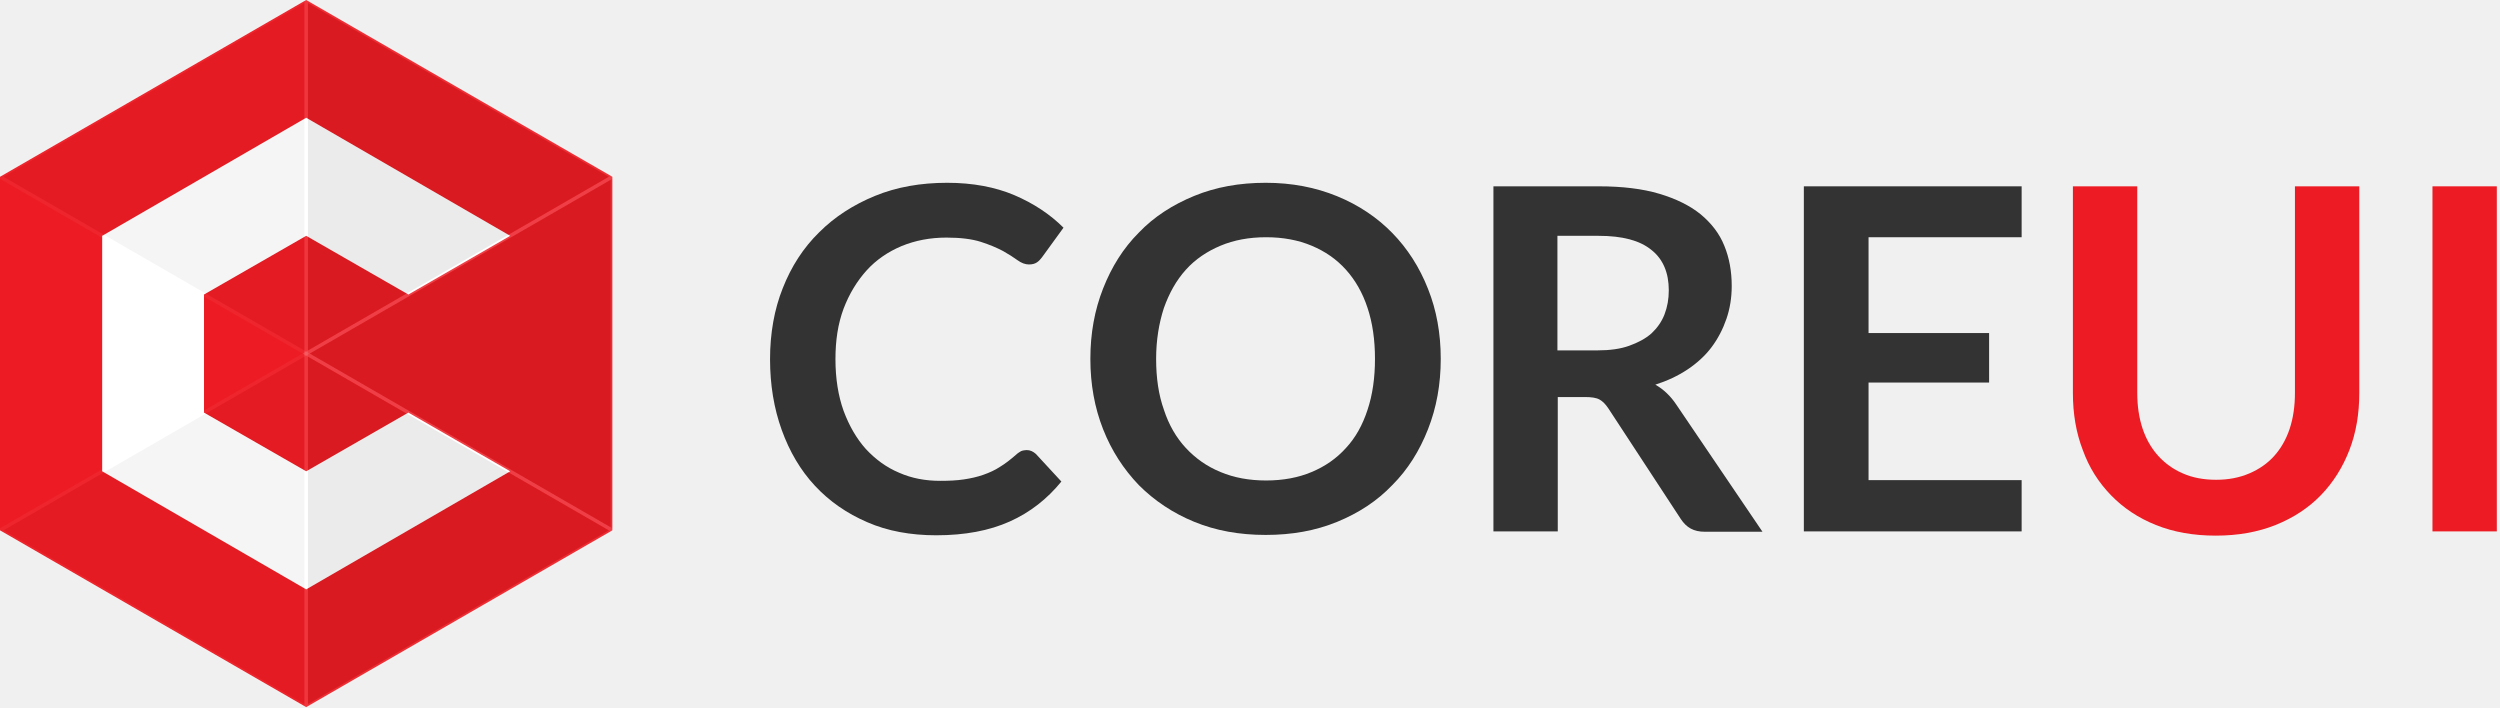
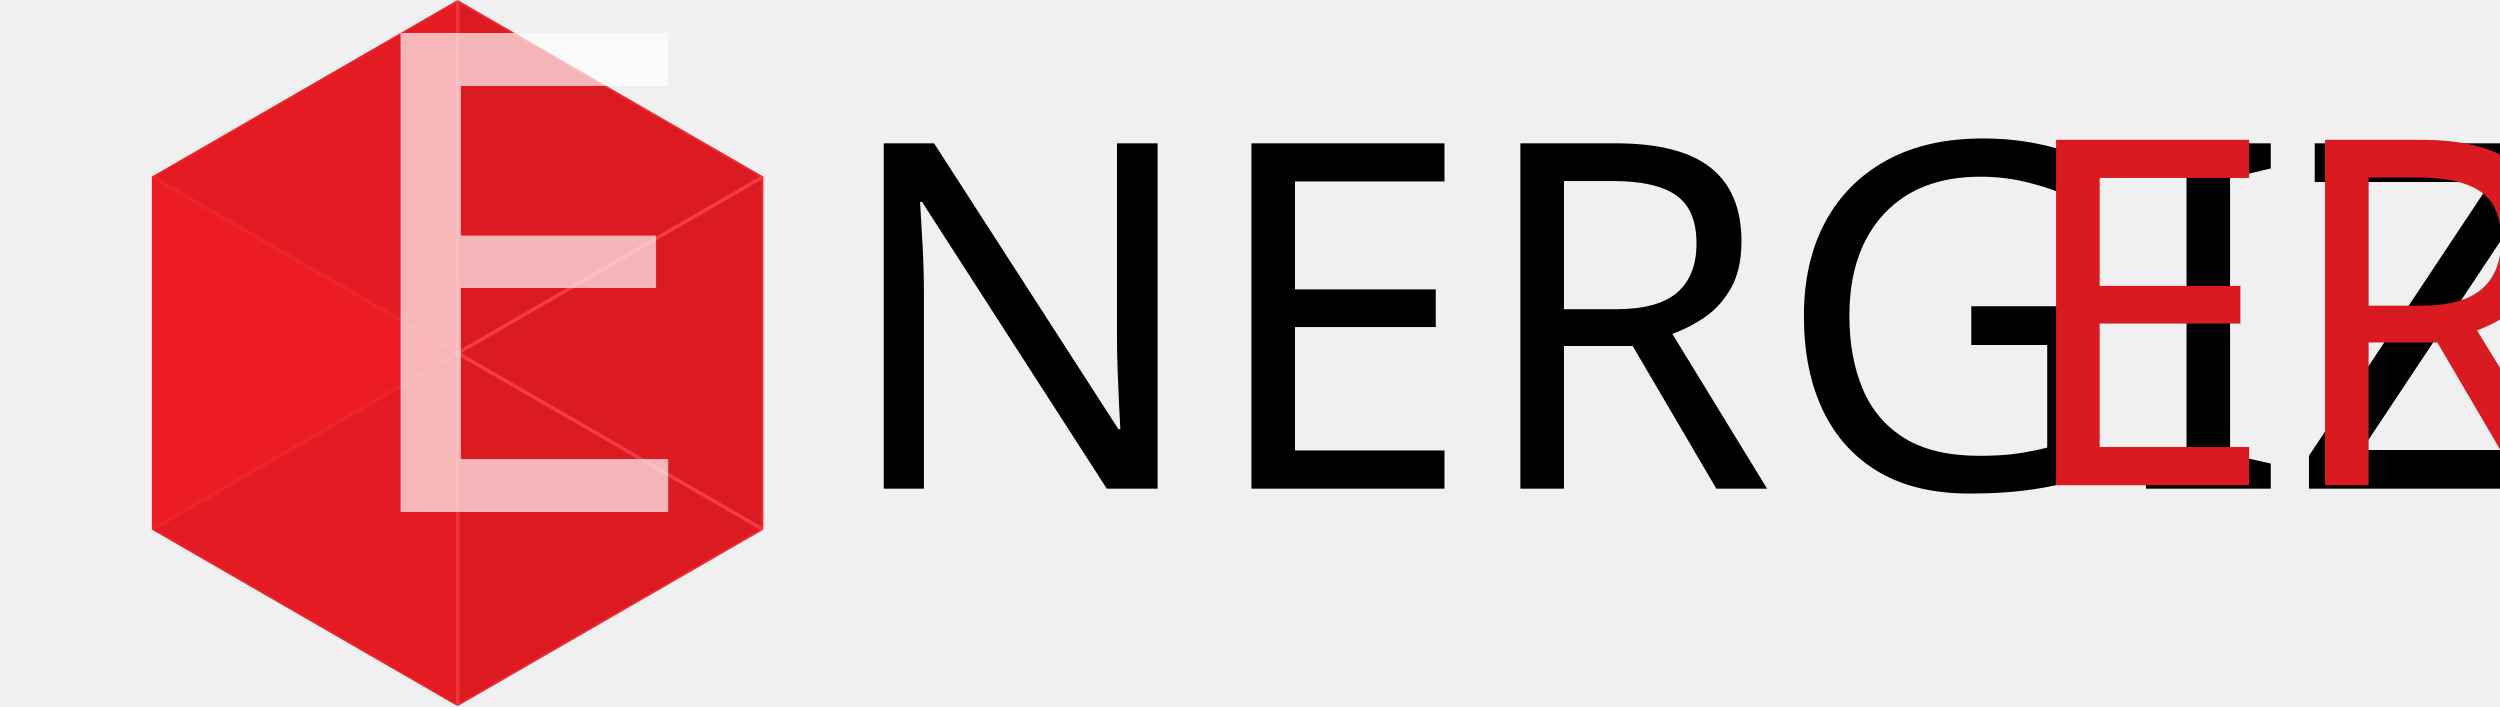
- <svg xmlns="http://www.w3.org/2000/svg" version="1.1" id="Warstwa_1" x="0px" y="0px" width="707.1px" height="200px" viewBox="0 0 707.1 200" enable-background="new 0 0 707.1 200" xml:space="preserve">
-   <polygon fill="#ED1C24" points="0,150 0,50 86.6,0 173.2,50 173.2,150 86.6,200 " />
-   <polygon fill="#FFFFFF" points="86.6,133.3 57.7,116.7 57.7,83.3 86.6,66.7 115.5,83.3 144.3,66.7 86.6,33.3 28.9,66.7 28.9,133.3   86.6,166.7 144.3,133.3 115.5,116.7 " />
-   <polygon opacity="0.04" stroke="#FFFFFF" stroke-miterlimit="10" enable-background="new    " points="0,50 86.6,100 86.6,0 " />
-   <polygon opacity="0.04" stroke="#FFFFFF" stroke-miterlimit="10" enable-background="new    " points="0,150 86.6,200 86.6,100 " />
-   <polygon opacity="0.08" stroke="#FFFFFF" stroke-miterlimit="10" enable-background="new    " points="86.6,100 173.2,150 173.2,50   " />
-   <polygon fill-opacity="0" points="86.6,100 0,50 0,150 " />
-   <polygon opacity="0.08" stroke="#FFFFFF" stroke-miterlimit="10" enable-background="new    " points="173.2,150 86.6,100 86.6,200   " />
-   <polygon opacity="0.08" stroke="#FFFFFF" stroke-miterlimit="10" enable-background="new    " points="173.2,50 86.6,0 86.6,100 " />
-   <g>
-     <path fill="#333333" d="M290.4,127.3c1,0,1.8,0.4,2.6,1.1l7.2,7.8c-4,4.9-8.8,8.7-14.6,11.3c-5.8,2.6-12.7,3.9-20.8,3.9   c-7.2,0-13.8-1.2-19.5-3.7c-5.8-2.5-10.7-5.9-14.8-10.3c-4.1-4.4-7.2-9.7-9.4-15.8c-2.2-6.1-3.3-12.8-3.3-20   c0-7.3,1.2-14.1,3.6-20.1c2.4-6.1,5.8-11.4,10.3-15.8c4.4-4.4,9.7-7.8,15.8-10.3s12.9-3.7,20.4-3.7c7.2,0,13.6,1.2,19,3.5   s10.1,5.4,13.9,9.2l-6.1,8.4c-0.4,0.5-0.8,1-1.4,1.4s-1.3,0.6-2.3,0.6s-2.1-0.4-3.2-1.2s-2.5-1.7-4.1-2.6c-1.7-0.9-3.8-1.8-6.3-2.6   c-2.5-0.8-5.8-1.2-9.7-1.2c-4.6,0-8.8,0.8-12.7,2.4c-3.8,1.6-7.2,3.9-9.9,6.9s-4.9,6.6-6.5,10.8c-1.6,4.3-2.3,9-2.3,14.3   c0,5.5,0.8,10.4,2.3,14.6c1.6,4.3,3.7,7.9,6.3,10.8c2.7,2.9,5.8,5.2,9.4,6.7c3.6,1.6,7.5,2.3,11.6,2.3c2.5,0,4.7-0.1,6.7-0.4   c2-0.3,3.8-0.7,5.5-1.3s3.3-1.3,4.8-2.3c1.5-0.9,3-2.1,4.5-3.4c0.4-0.4,0.9-0.7,1.4-1C289.3,127.4,289.9,127.3,290.4,127.3z" />
-     <path fill="#333333" d="M407.5,101.5c0,7.2-1.2,13.8-3.6,19.9s-5.7,11.4-10.1,15.8c-4.3,4.5-9.5,7.9-15.6,10.4s-12.8,3.7-20.2,3.7   c-7.4,0-14.1-1.2-20.2-3.7s-11.3-6-15.7-10.4c-4.3-4.5-7.7-9.7-10.1-15.8c-2.4-6.1-3.6-12.7-3.6-19.9c0-7.2,1.2-13.8,3.6-19.9   s5.7-11.4,10.1-15.8c4.3-4.5,9.6-7.9,15.7-10.4s12.8-3.7,20.2-3.7c7.4,0,14.1,1.3,20.2,3.8s11.3,6,15.6,10.4   c4.3,4.4,7.7,9.7,10.1,15.8C406.3,87.7,407.5,94.3,407.5,101.5z M388.9,101.5c0-5.4-0.7-10.2-2.1-14.4c-1.4-4.3-3.5-7.9-6.1-10.8   c-2.7-3-5.9-5.2-9.7-6.8c-3.8-1.6-8.1-2.4-12.9-2.4s-9.1,0.8-12.9,2.4s-7.1,3.8-9.8,6.8c-2.7,3-4.7,6.6-6.2,10.8   c-1.4,4.3-2.2,9.1-2.2,14.4c0,5.4,0.7,10.2,2.2,14.4c1.4,4.3,3.5,7.9,6.2,10.8s5.9,5.2,9.8,6.8c3.8,1.6,8.1,2.4,12.9,2.4   s9.1-0.8,12.9-2.4c3.8-1.6,7-3.8,9.7-6.8c2.7-2.9,4.7-6.5,6.1-10.8C388.2,111.7,388.9,106.9,388.9,101.5z" />
-     <path fill="#333333" d="M440.6,112.2v38.1h-18.2V52.7h29.8c6.7,0,12.4,0.7,17.1,2.1c4.7,1.4,8.6,3.3,11.7,5.8   c3,2.5,5.3,5.4,6.7,8.9c1.4,3.4,2.1,7.2,2.1,11.4c0,3.3-0.5,6.4-1.5,9.3s-2.4,5.6-4.2,8c-1.8,2.4-4.1,4.5-6.8,6.3   c-2.7,1.8-5.7,3.2-9.1,4.3c2.3,1.3,4.3,3.2,5.9,5.6l24.4,36h-16.3c-1.6,0-2.9-0.3-4-0.9c-1.1-0.6-2-1.5-2.8-2.7l-20.5-31.3   c-0.8-1.2-1.6-2-2.5-2.5s-2.3-0.7-4.1-0.7h-7.7V112.2z M440.6,99.1h11.3c3.4,0,6.4-0.4,8.9-1.3s4.6-2,6.3-3.5   c1.6-1.5,2.9-3.3,3.7-5.4c0.8-2.1,1.2-4.3,1.2-6.8c0-4.9-1.6-8.8-4.9-11.4c-3.3-2.7-8.2-4-15-4h-11.6v32.4H440.6z" />
-     <path fill="#333333" d="M571.8,52.7v14.4h-43.3v27.1h34.1v14h-34.1v27.6h43.3v14.5h-61.6V52.7H571.8z" />
-     <path fill="#ED1C24" d="M626.8,135.7c3.5,0,6.6-0.6,9.4-1.8c2.8-1.2,5.1-2.8,7-4.9c1.9-2.1,3.4-4.7,4.4-7.7s1.5-6.4,1.5-10.1V52.7   h18.2v58.5c0,5.8-0.9,11.2-2.8,16.1c-1.9,4.9-4.6,9.2-8.1,12.8c-3.5,3.6-7.8,6.4-12.8,8.4s-10.6,3-16.9,3s-11.9-1-16.9-3   s-9.2-4.8-12.7-8.4c-3.5-3.6-6.2-7.8-8-12.8c-1.9-4.9-2.8-10.3-2.8-16.1V52.7h18.2v58.4c0,3.7,0.5,7.1,1.5,10.1s2.5,5.6,4.4,7.7   s4.2,3.8,7,5C620.1,135.1,623.3,135.7,626.8,135.7z" />
-     <path fill="#ED1C24" d="M706.2,150.3H688V52.7h18.2V150.3z" />
+ <svg xmlns="http://www.w3.org/2000/svg" viewBox="0 0 708 200" width="708" height="200">
+   <style>
+ 		tspan { white-space:pre }
+ 		.shp0 { fill: #ed1c24 } 
+ 		.shp1 { opacity: 0.039;fill: #000000;stroke: #ffffff } 
+ 		.shp2 { opacity: 0.078;fill: #000000;stroke: #ffffff } 
+ 		.shp3 { fill: none } 
+ 		.txt4 { font-size: 137px;fill: #000000;font-weight: 400;font-family: "Dhurjati", "Dhurjati" } 
+ 		.txt5 { font-size: 137px;fill: #da1a21;font-weight: 400;font-family: "Dhurjati", "Dhurjati" } 
+ 		.txt6 { font-size: 190px;fill: #ffffff;font-weight: 400;font-family: "Dhurjati", "Dhurjati" } 
+ 	</style>
+   <path id="Layer" class="shp0" d="M43 150L43 50L129.6 0L216.2 50L216.2 150L129.6 200L43 150Z" />
+   <path id="Layer" class="shp1" d="M43 50L129.6 100L129.6 0L43 50Z" />
+   <path id="Layer" class="shp1" d="M43 150L129.6 200L129.6 100L43 150Z" />
+   <path id="Layer" class="shp2" d="M129.6 100L216.2 150L216.2 50L129.6 100Z" />
+   <path id="Layer" class="shp3" d="M129.6 100L43 50L43 150L129.6 100Z" />
+   <path id="Layer" class="shp2" d="M216.2 150L129.6 100L129.6 200L216.2 150Z" />
+   <path id="Layer" class="shp2" d="M216.2 50L129.6 0L129.6 100L216.2 50Z" />
+   <text id=" " style="transform: matrix(1,0,0,1,749,343)">
+ 	</text>
+   <g id="Layer">
+     <text id="NERGIZ " style="transform: matrix(1,0,0,1,237,138.4)">
+       <tspan x="0" y="0" class="txt4">NERGIZ</tspan>
+     </text>
+     <text id="ER " style="transform: matrix(1,0,0,1,569,137.4)">
+       <tspan x="0" y="0" class="txt5">ER</tspan>
+     </text>
+     <text id="E " style="opacity: 0.678;transform: matrix(1,0,0,1,95,145)">
+       <tspan x="0" y="0" class="txt6">E</tspan>
+     </text>
  </g>
</svg>
